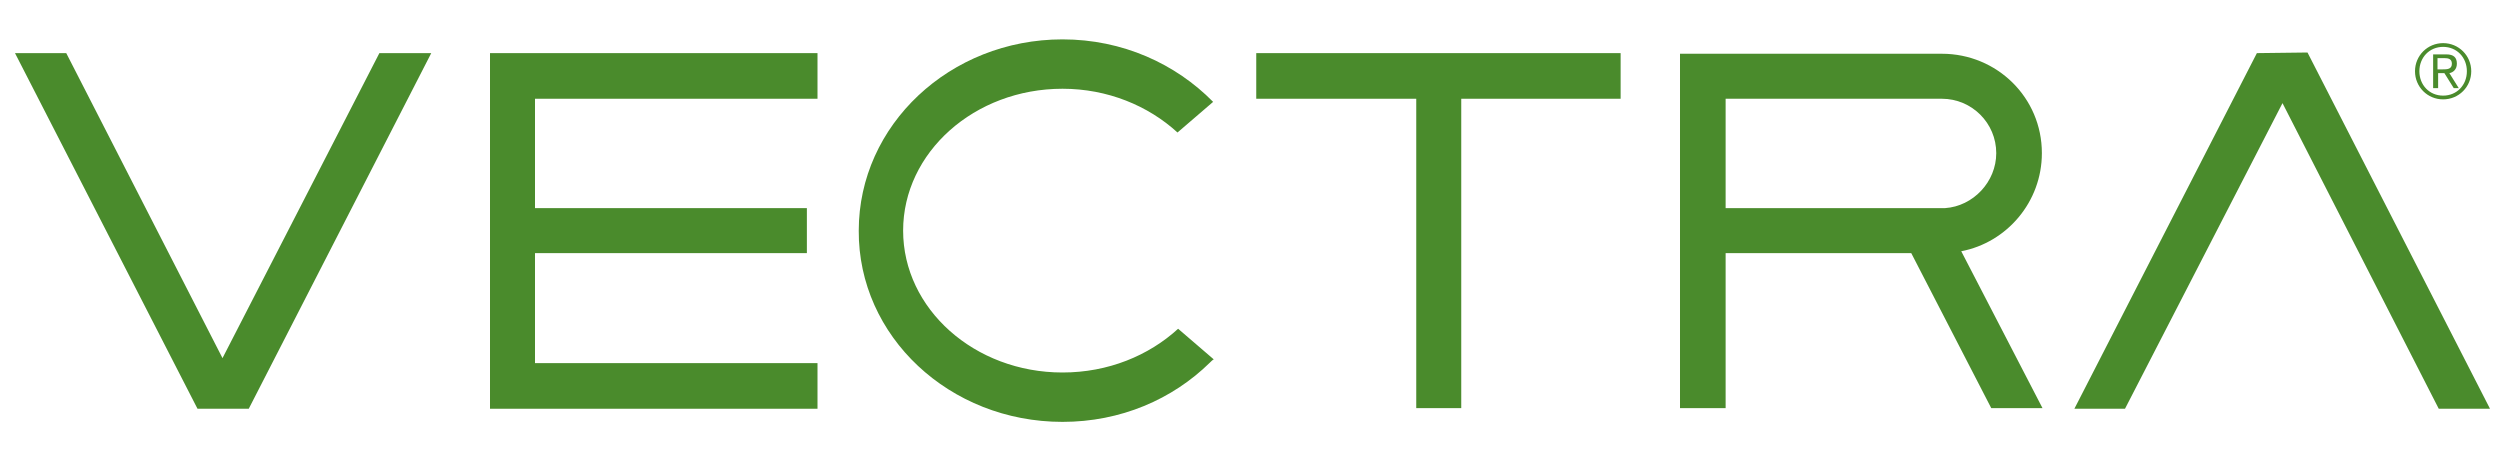
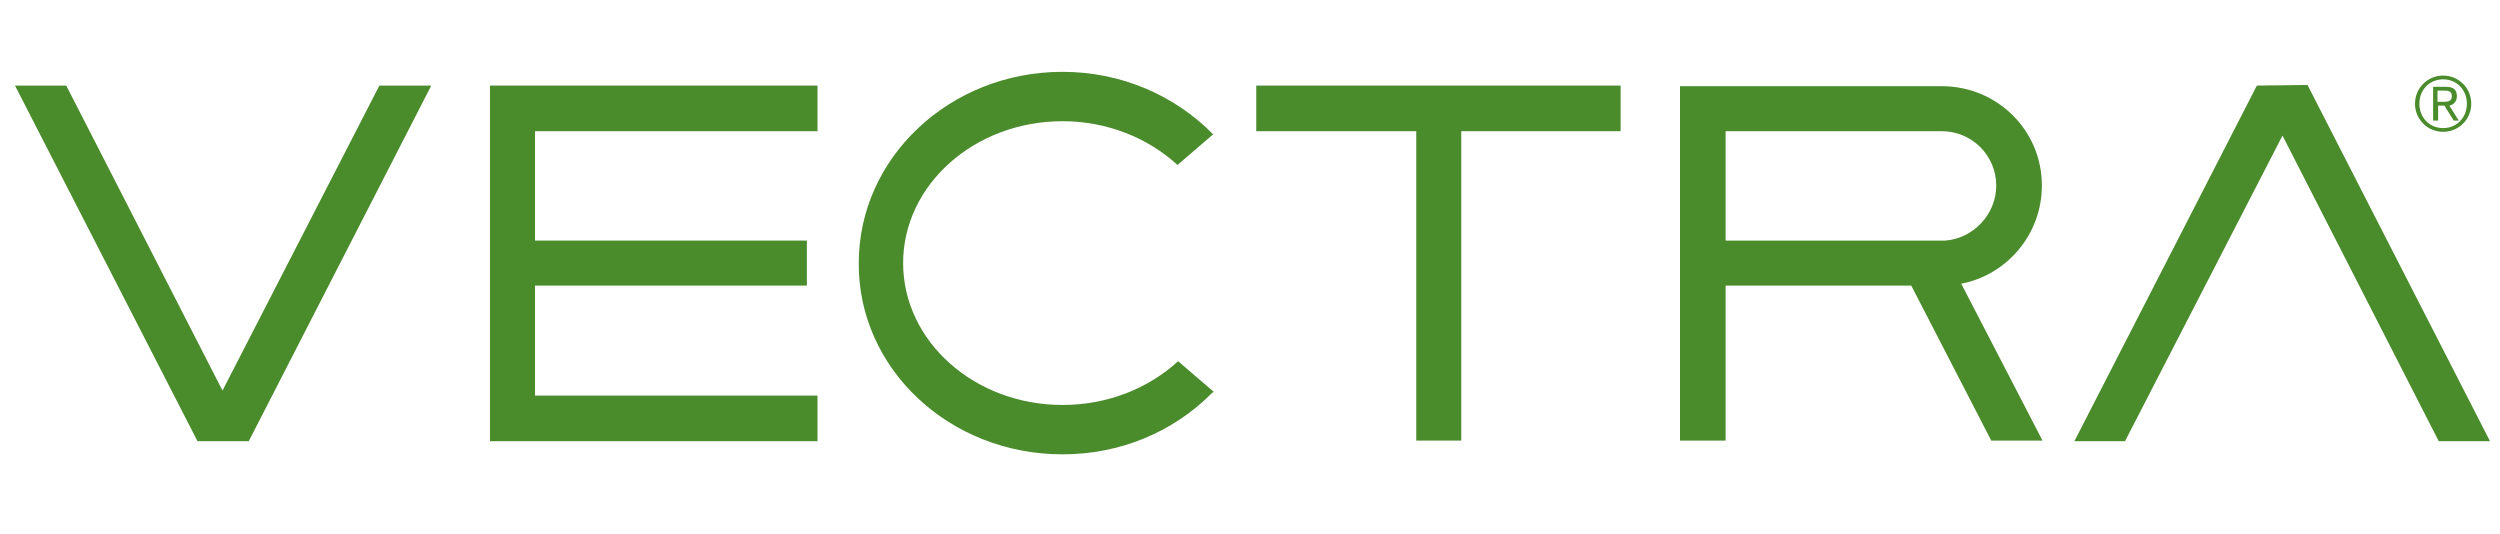
- <svg xmlns="http://www.w3.org/2000/svg" version="1.1" id="Layer_1" x="0px" y="0px" viewBox="0 0 400 75" style="enable-background:new 0 0 400 75;" xml:space="preserve">
+ <svg xmlns="http://www.w3.org/2000/svg" version="1.1" id="Layer_1" x="0px" y="0px" viewBox="0 0 400 75" style="enable-background:new 0 0 400 75;" xml:space="preserve" width="609px" height="130px">
  <style type="text/css">
	.st0{fill:#4A8B2C;}
</style>
  <g>
    <path class="st0" d="M390.8,11.1c0.7,0,1.5,0,1.5-0.9c0-0.8-0.6-0.9-1.2-0.9H390v1.8H390.8z M390,14.1h-0.7V8.7h2.1   c1.2,0,1.7,0.5,1.7,1.5c0,0.9-0.6,1.4-1.2,1.5l1.5,2.4h-0.8l-1.5-2.4h-1V14.1z M394.7,11.4c0-2.2-1.6-3.9-3.8-3.9   c-2.2,0-3.8,1.7-3.8,3.9c0,2.2,1.6,3.9,3.8,3.9C393.1,15.3,394.7,13.6,394.7,11.4 M395.4,11.4c0,2.5-2,4.5-4.5,4.5   c-2.5,0-4.5-2-4.5-4.5c0-2.5,2-4.5,4.5-4.5C393.4,6.9,395.4,8.9,395.4,11.4" />
    <polygon class="st0" points="259.3,8.5 201,8.5 201,15.8 226.6,15.8 226.6,65.3 233.8,65.3 233.8,15.8 259.3,15.8  " />
    <polygon class="st0" points="69,8.5 60.7,8.5 35.6,57.3 10.6,8.5 2.4,8.5 31.6,65.4 35.6,65.4 39.8,65.4  " />
    <polygon class="st0" points="398.4,65.4 369.2,8.4 361.1,8.5 331.9,65.4 340,65.4 365.2,16.5 390.2,65.4  " />
    <polygon class="st0" points="130.8,15.8 130.8,8.5 85.6,8.5 78.4,8.5 78.4,65.3 78.4,65.4 130.8,65.4 130.8,58.1 85.6,58.1   85.6,40.5 129.1,40.5 129.1,33.3 85.6,33.3 85.6,15.8  " />
    <path class="st0" d="M170,67.5c9.3,0,17.6-3.6,23.6-9.5c0.2-0.2,0.4-0.4,0.6-0.5l-5.7-4.9c-4.7,4.3-11.2,7-18.5,7   c-14.1,0-25.5-10.2-25.5-22.7c0-12.5,11.4-22.7,25.5-22.7c7.2,0,13.7,2.7,18.4,7l5.7-4.9c-6-6.1-14.5-10-24.1-10   c-18,0-32.6,13.7-32.6,30.6C137.3,53.8,151.9,67.5,170,67.5" />
    <path class="st0" d="M276.1,15.8h34.6c4.8,0,8.7,3.9,8.7,8.7c0,4.6-3.7,8.5-8.2,8.8h-35.1V15.8z M326.7,24.5   c0-8.9-7.2-15.9-16-15.9h-41.9v24.7v7.3v24.7h7.3V40.5h29.7l12.8,24.8h8.2l-13-25.1C321.1,38.8,326.7,32.3,326.7,24.5" />
  </g>
</svg>
